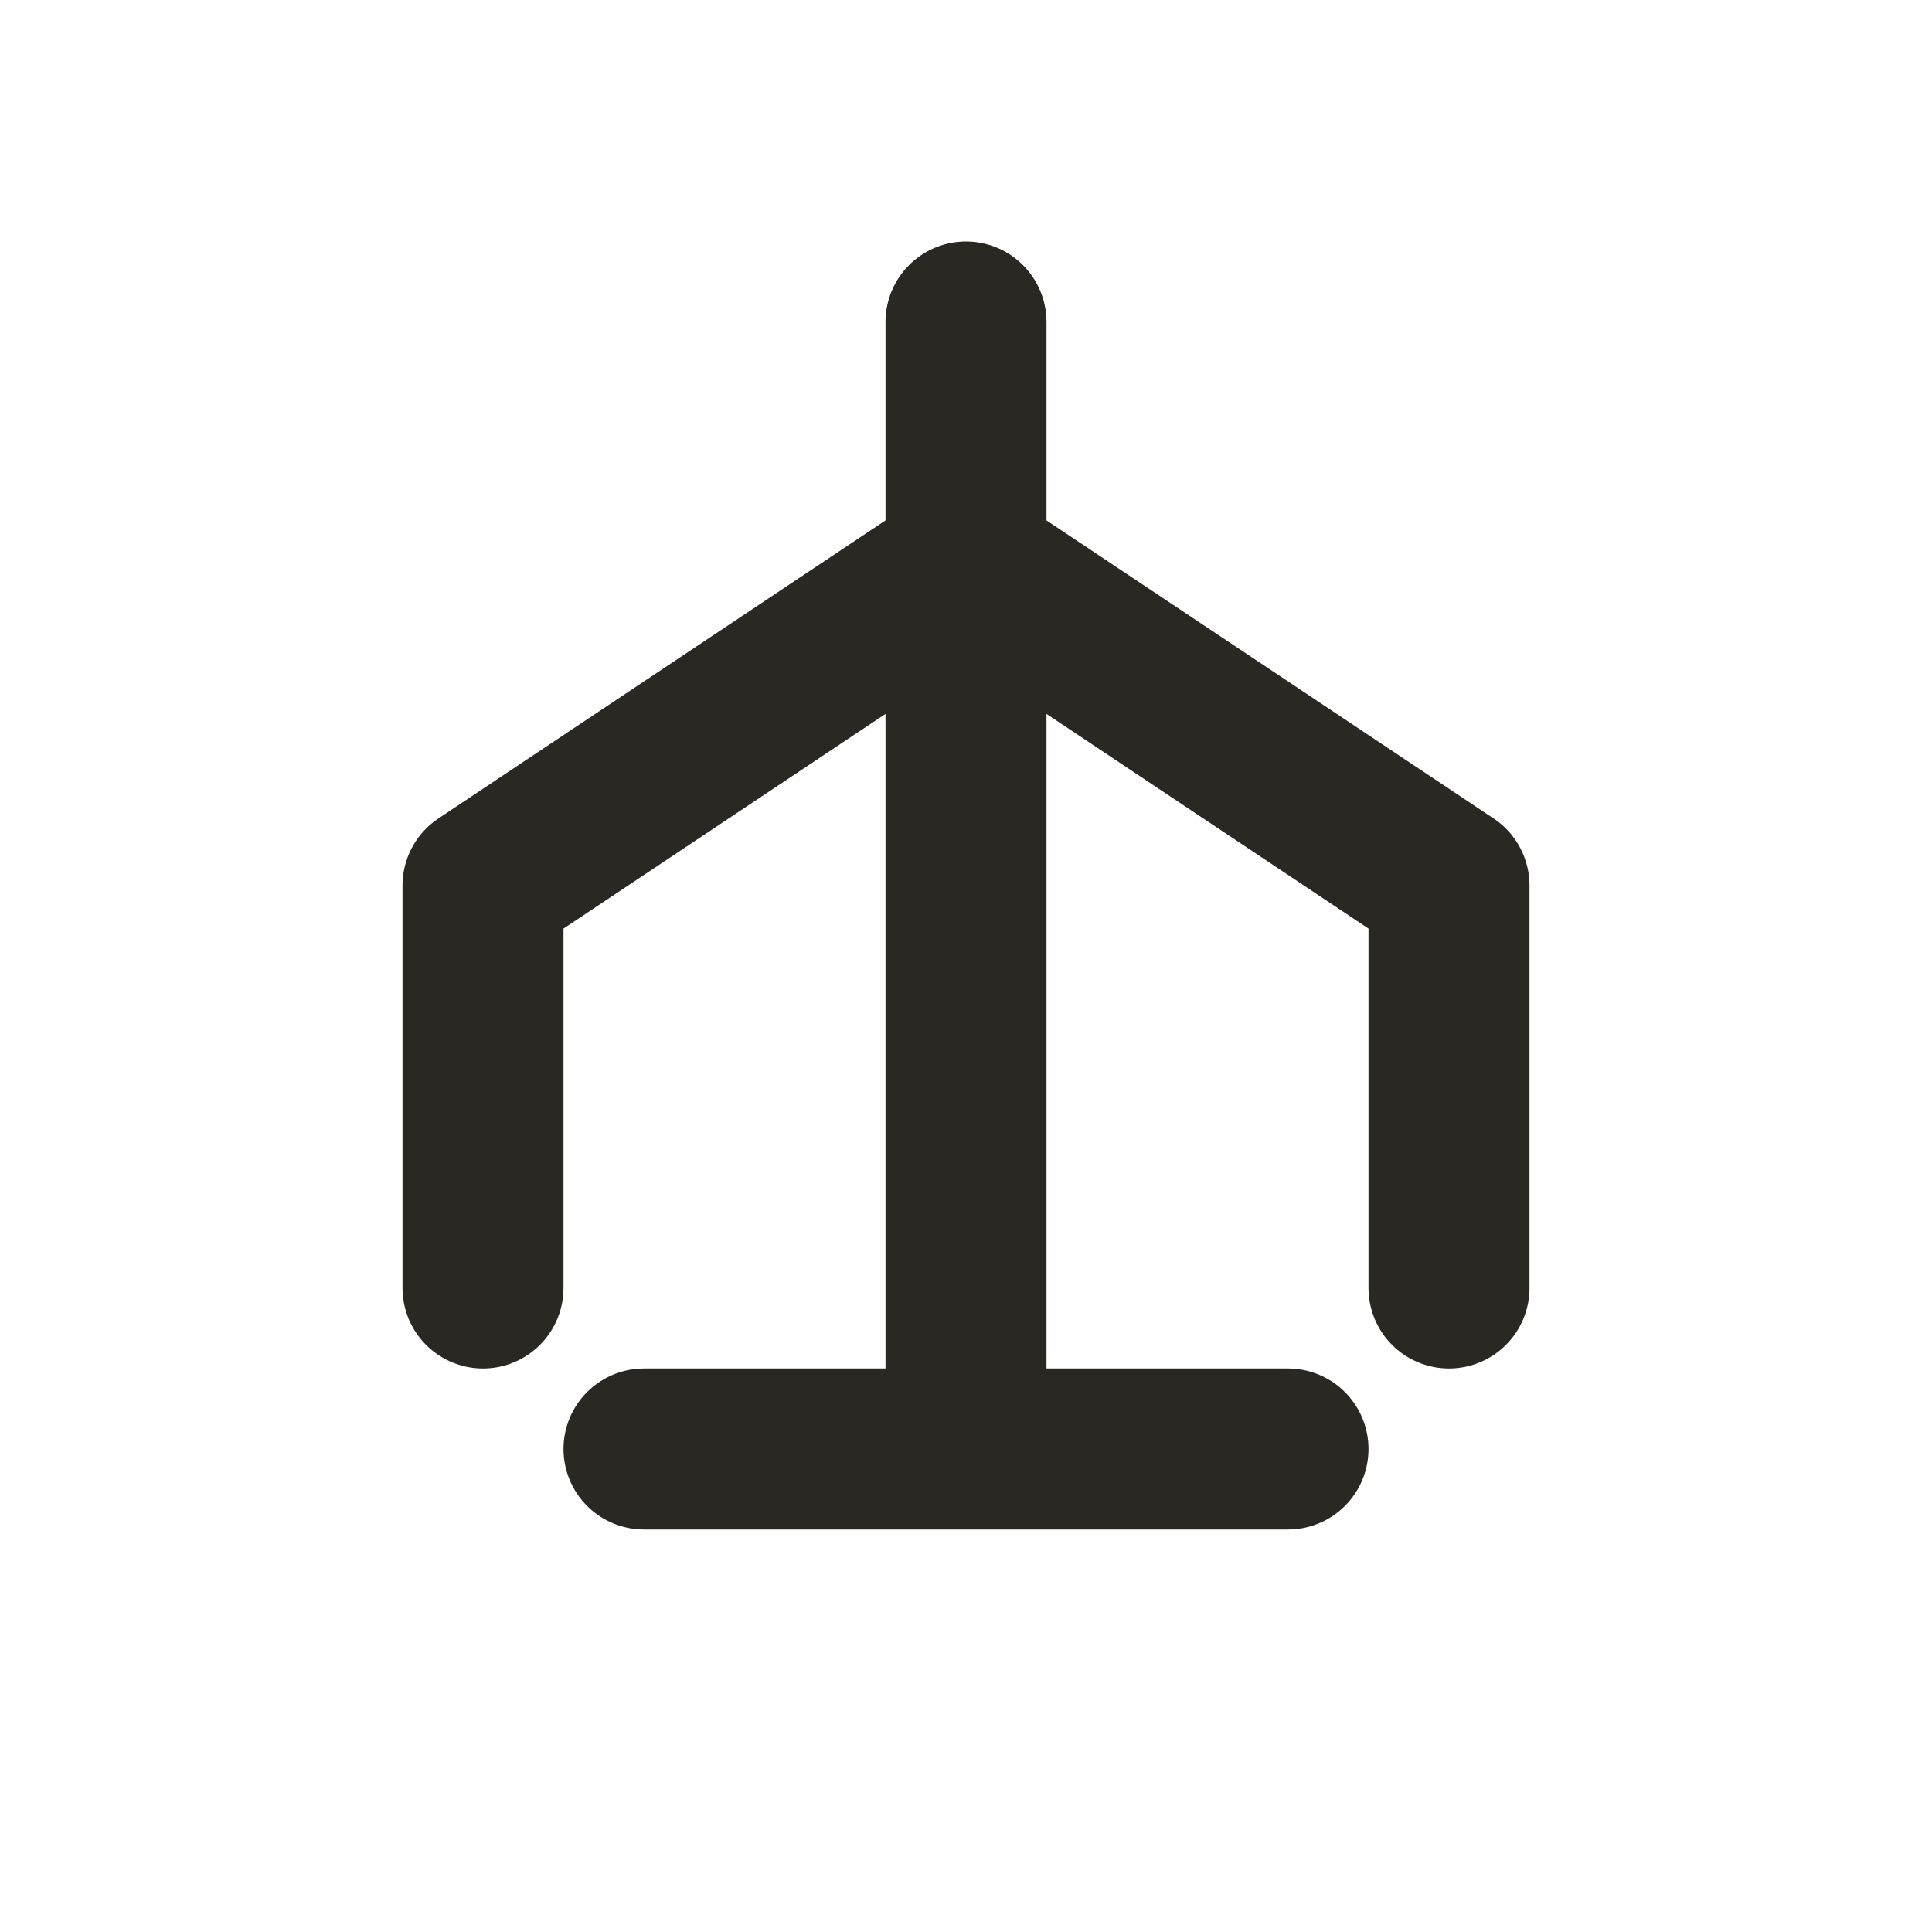
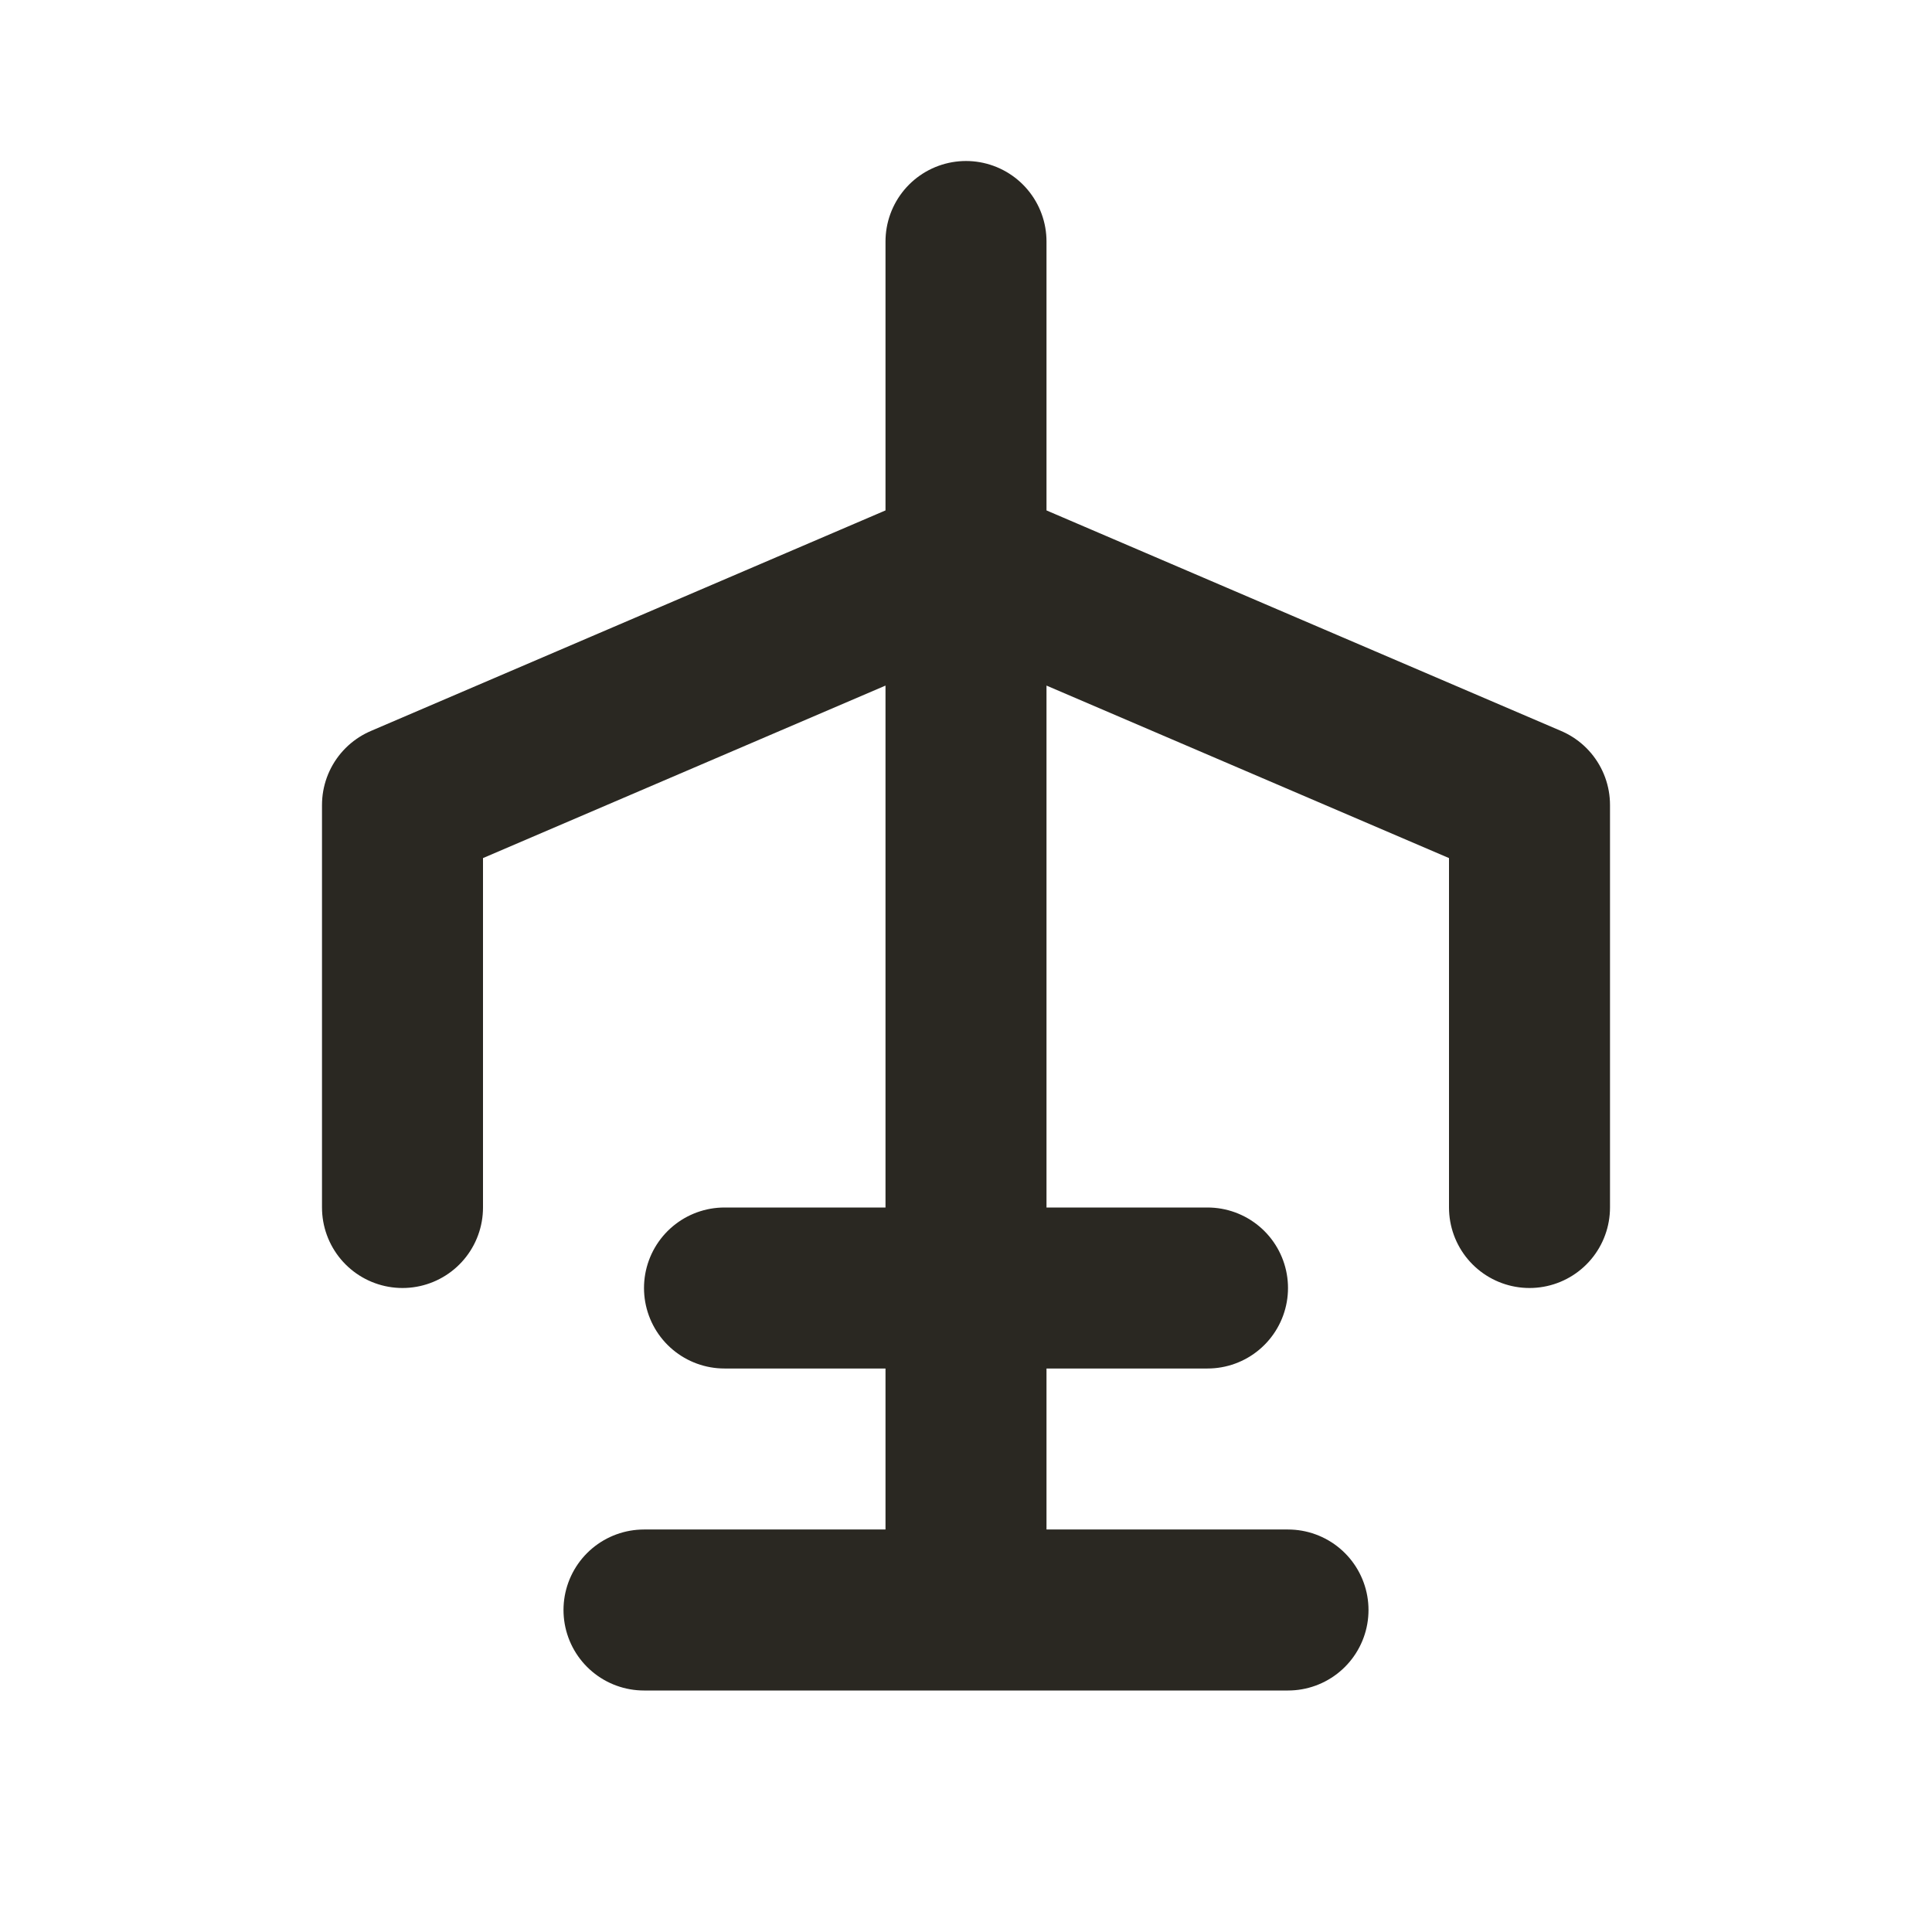
<svg xmlns="http://www.w3.org/2000/svg" viewBox="0 0 24 24">
-   <path fill="none" stroke="#2A2822" stroke-linecap="round" stroke-linejoin="round" stroke-width="2" d="M12 4 V18 M8 18 H16 M12 7 L6 11 V16 M12 7 L18 11 V16" />
+   <path fill="none" stroke="#2A2822" stroke-linecap="round" stroke-linejoin="round" stroke-width="2" d="M12 3 V20 M8 20 H16 M12 7 L5 10 V15 M12 7 L19 10 V15 M9 16 H15" />
</svg>
